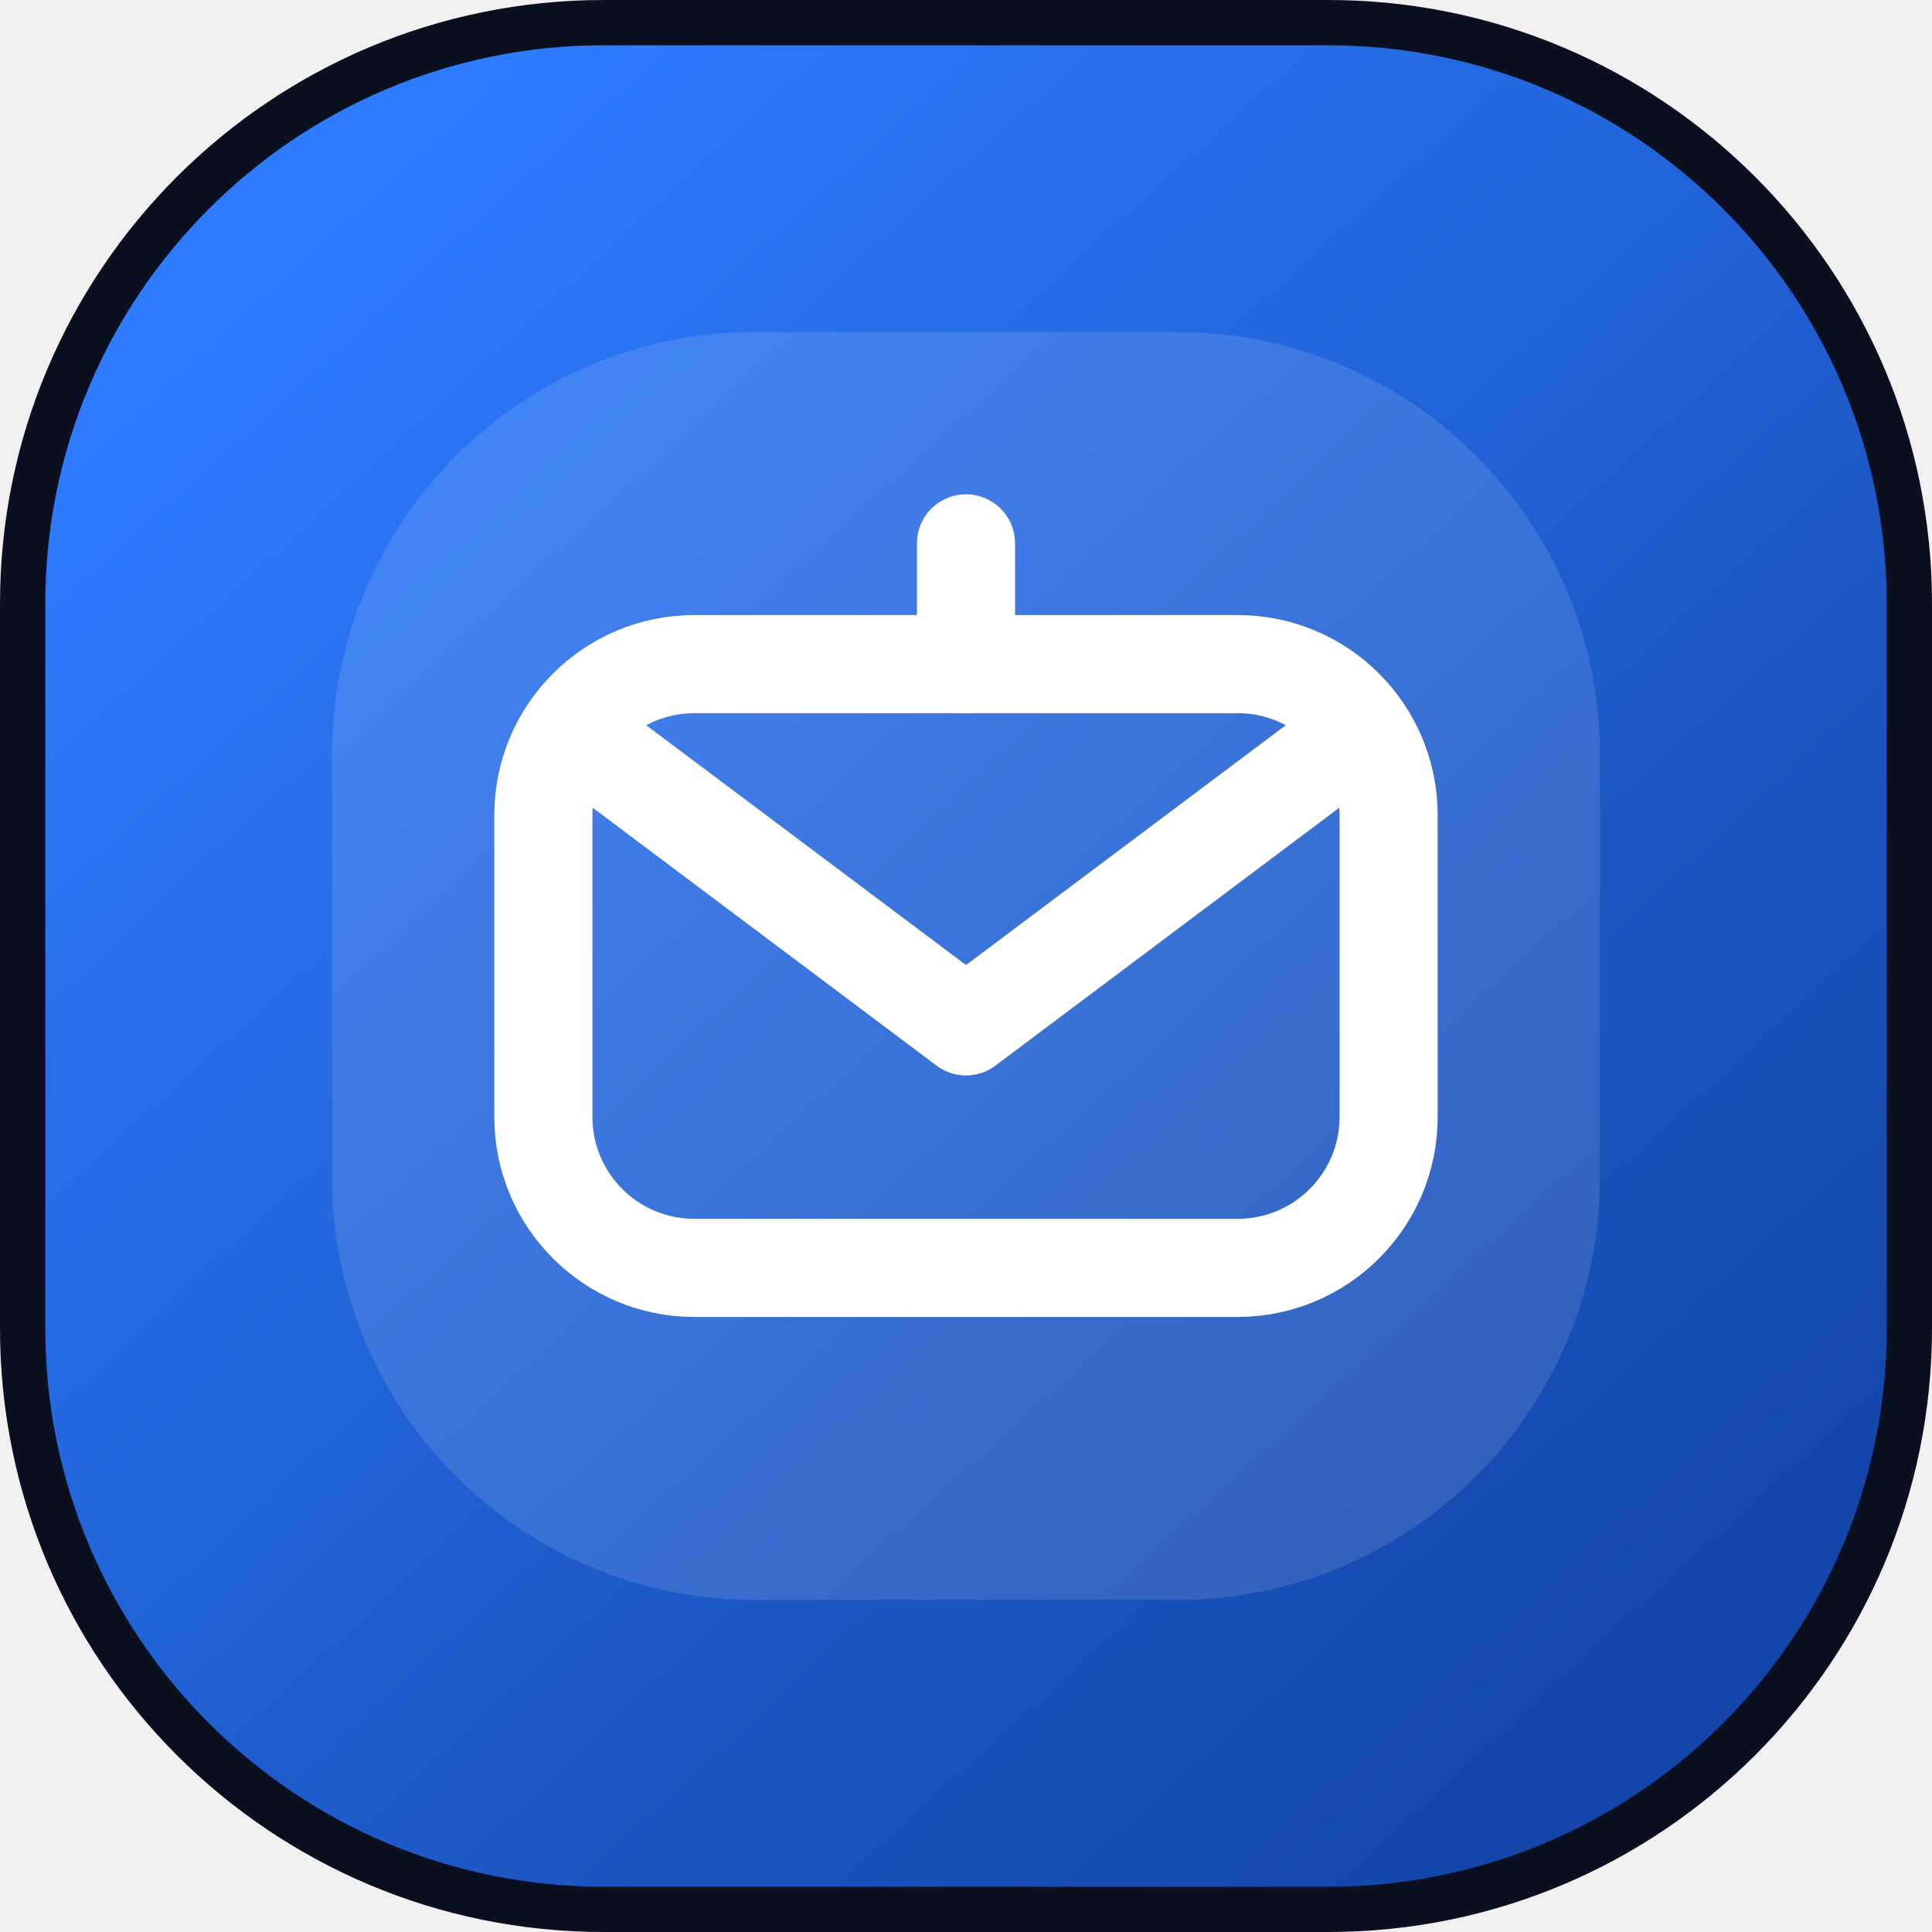
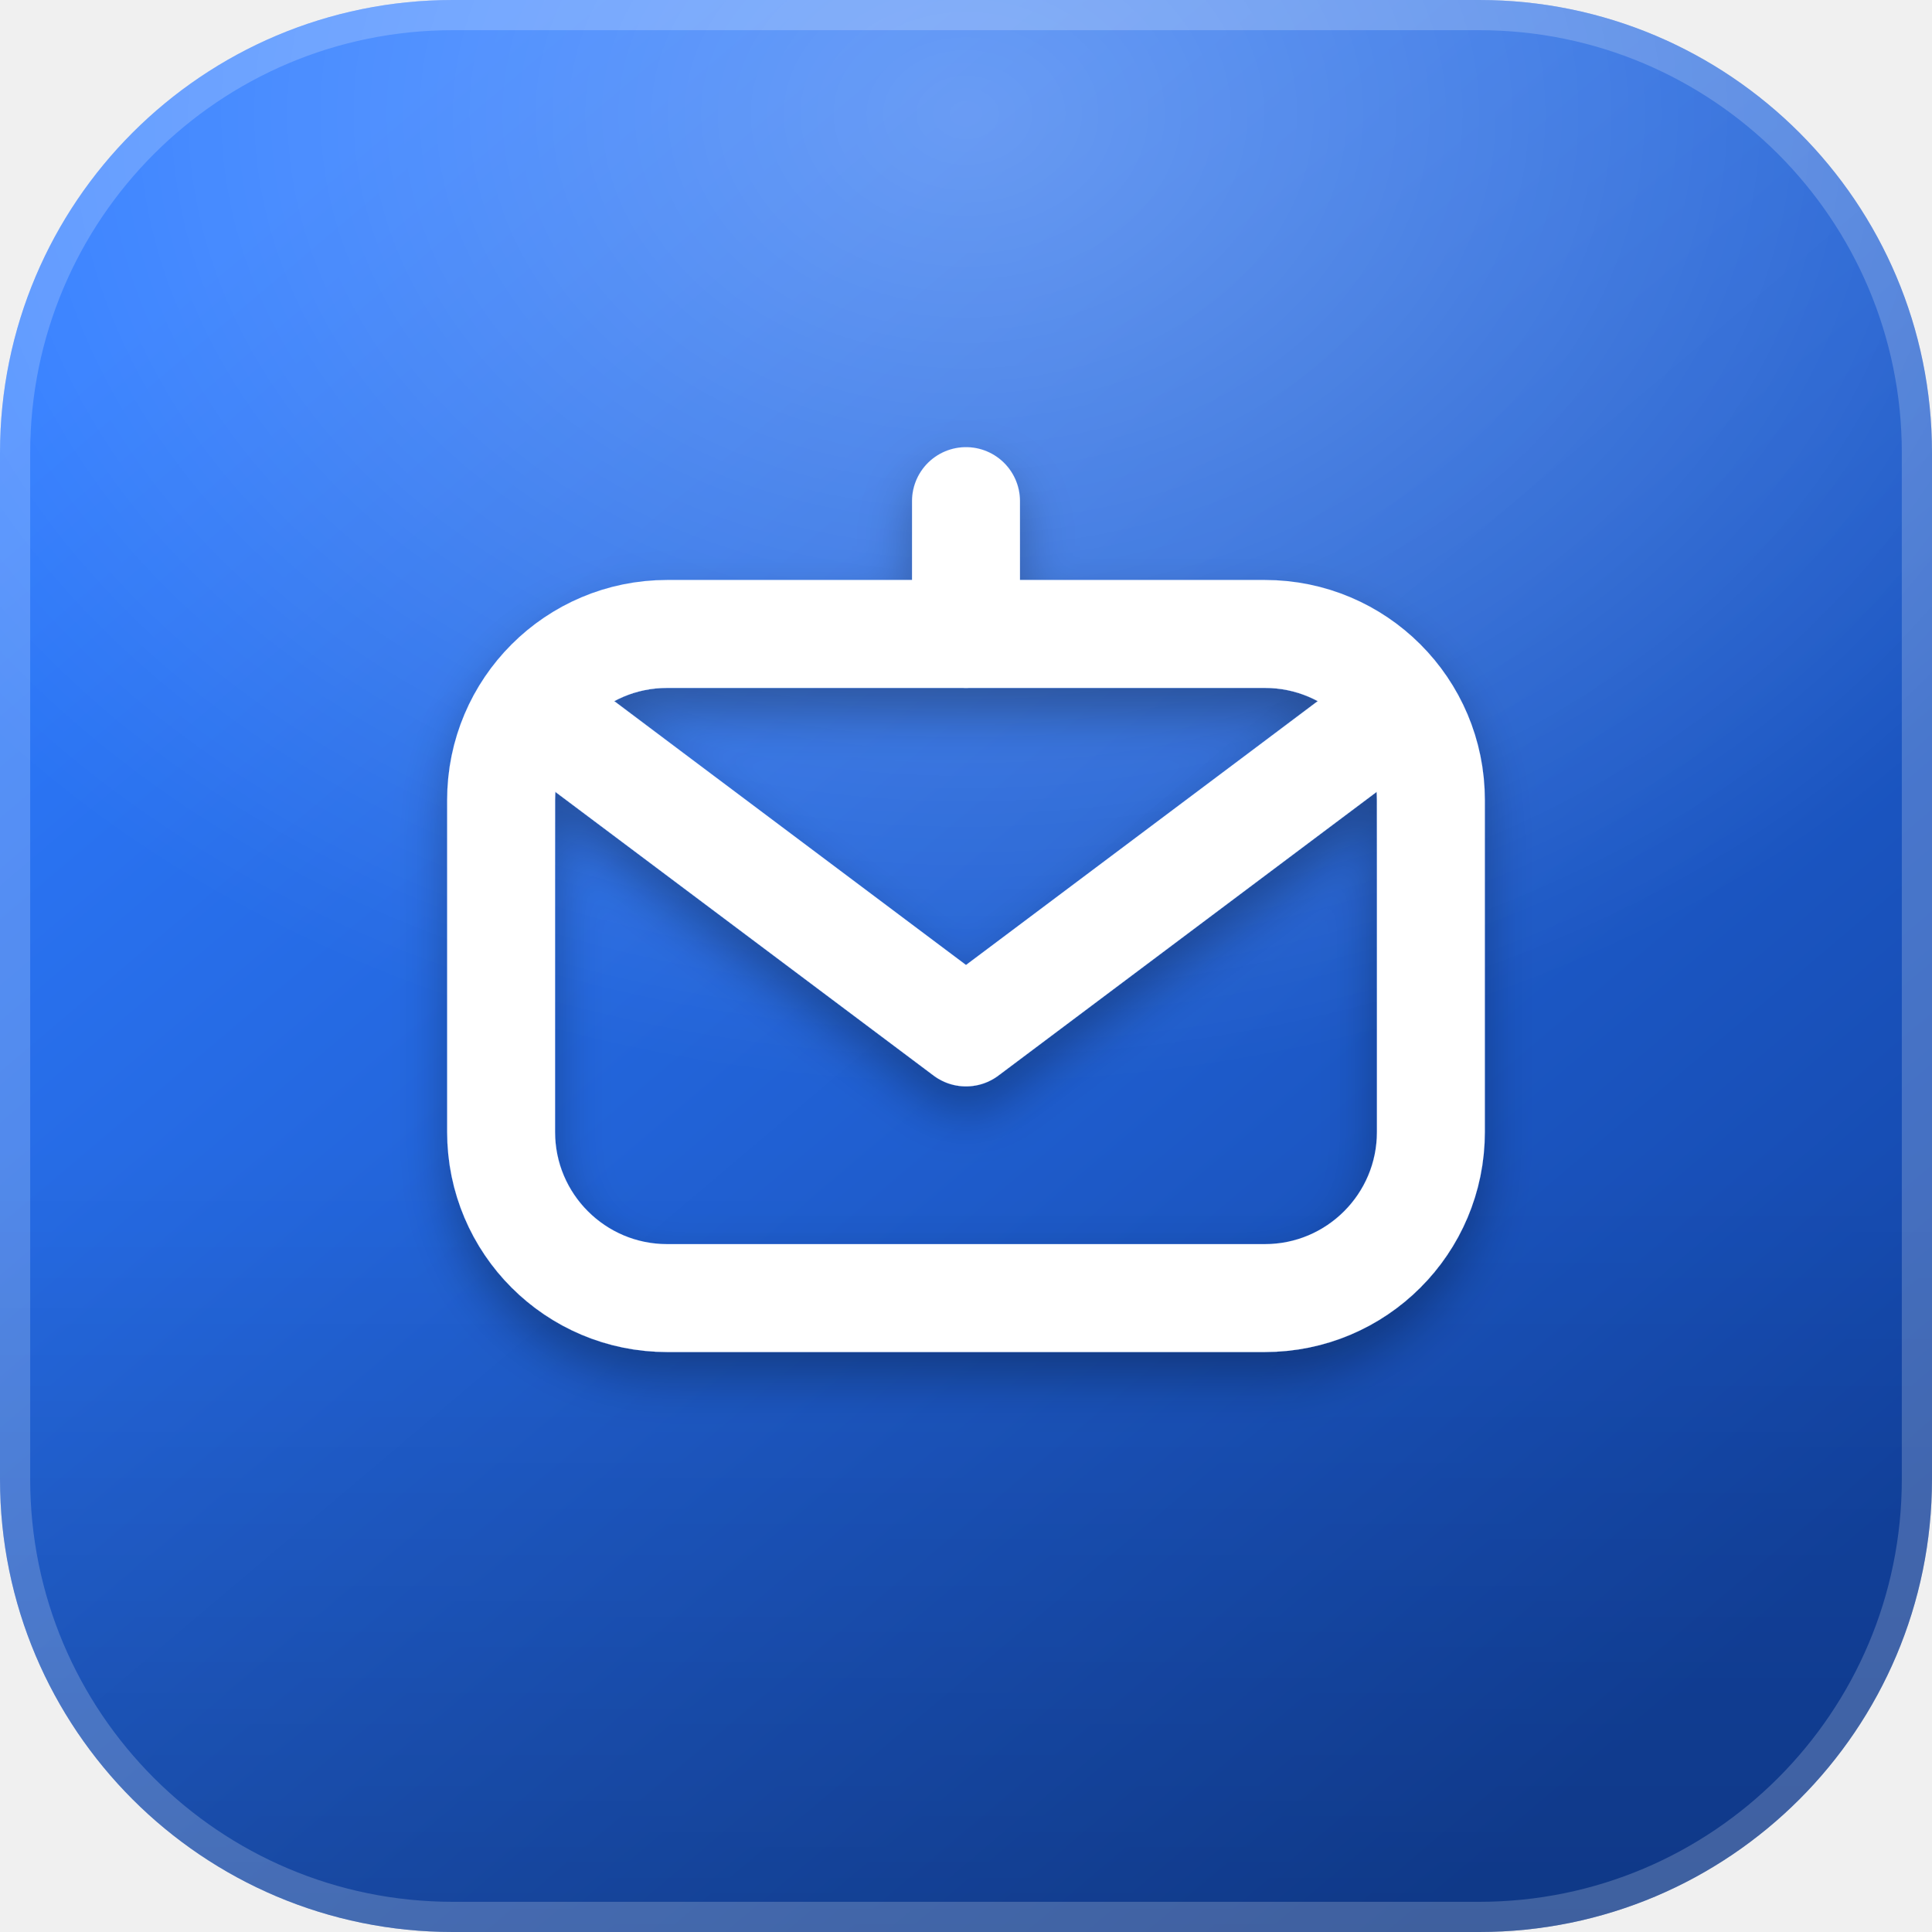
<svg xmlns="http://www.w3.org/2000/svg" viewBox="0 0 64 64" fill="none">
  <defs>
-     <linearGradient id="bg" x1="10" y1="8" x2="54" y2="56" gradientUnits="userSpaceOnUse">
+     <linearGradient id="bg" x1="10" y1="6" x2="54" y2="58" gradientUnits="userSpaceOnUse">
      <stop stop-color="#2E7BFF" />
      <stop offset="1" stop-color="#1346A8" />
    </linearGradient>
+     <radialGradient id="sheen" cx="0" cy="0" r="1" gradientTransform="matrix(42 0 0 32 32 4)" gradientUnits="userSpaceOnUse">
+       <stop stop-color="#FFF" stop-opacity=".3" />
+       <stop offset="1" stop-color="#FFF" stop-opacity="0" />
+     </radialGradient>
+     <linearGradient id="depth" x1="32" y1="38" x2="32" y2="64" gradientUnits="userSpaceOnUse">
+       <stop stop-color="#000" stop-opacity="0" />
+       <stop offset="1" stop-color="#000" stop-opacity=".2" />
+     </linearGradient>
+     <filter id="lift" x="-20%" y="-20%" width="140%" height="140%">
+       <feDropShadow dx="0" dy=".75" stdDeviation=".75" flood-color="#000" flood-opacity=".3" />
+     </filter>
  </defs>
-   <rect width="64" height="64" rx="20" fill="#0A1020" />
-   <rect x="1.5" y="1.5" width="61" height="61" rx="18.5" fill="url(#bg)" />
-   <rect x="11" y="11" width="42" height="42" rx="14" fill="#FFF" fill-opacity=".12" />
-   <rect x="18" y="22" width="28" height="20" rx="5" stroke="#FFF" stroke-width="3.25" />
-   <path d="M20 25L32 34L44 25M32 18V22" stroke="#FFF" stroke-width="3.25" stroke-linecap="round" stroke-linejoin="round" />
+   <rect width="64" height="64" rx="15" fill="url(#bg)" />
+   <rect width="64" height="64" rx="15" fill="url(#sheen)" />
+   <rect width="64" height="64" rx="15" fill="url(#depth)" />
+   <rect x=".5" y=".5" width="63" height="63" rx="14.5" stroke="#FFF" stroke-opacity=".2" />
+   <g filter="url(#lift)" transform="matrix(1.1 0 0 1.1 -3.2 -3.2)">
+     <rect x="18" y="22" width="28" height="20" rx="5" stroke="#FFF" stroke-width="3.25" />
+     <path d="M20 25L32 34L44 25M32 18V22" stroke="#FFF" stroke-width="3.25" stroke-linecap="round" stroke-linejoin="round" />
+   </g>
</svg>
